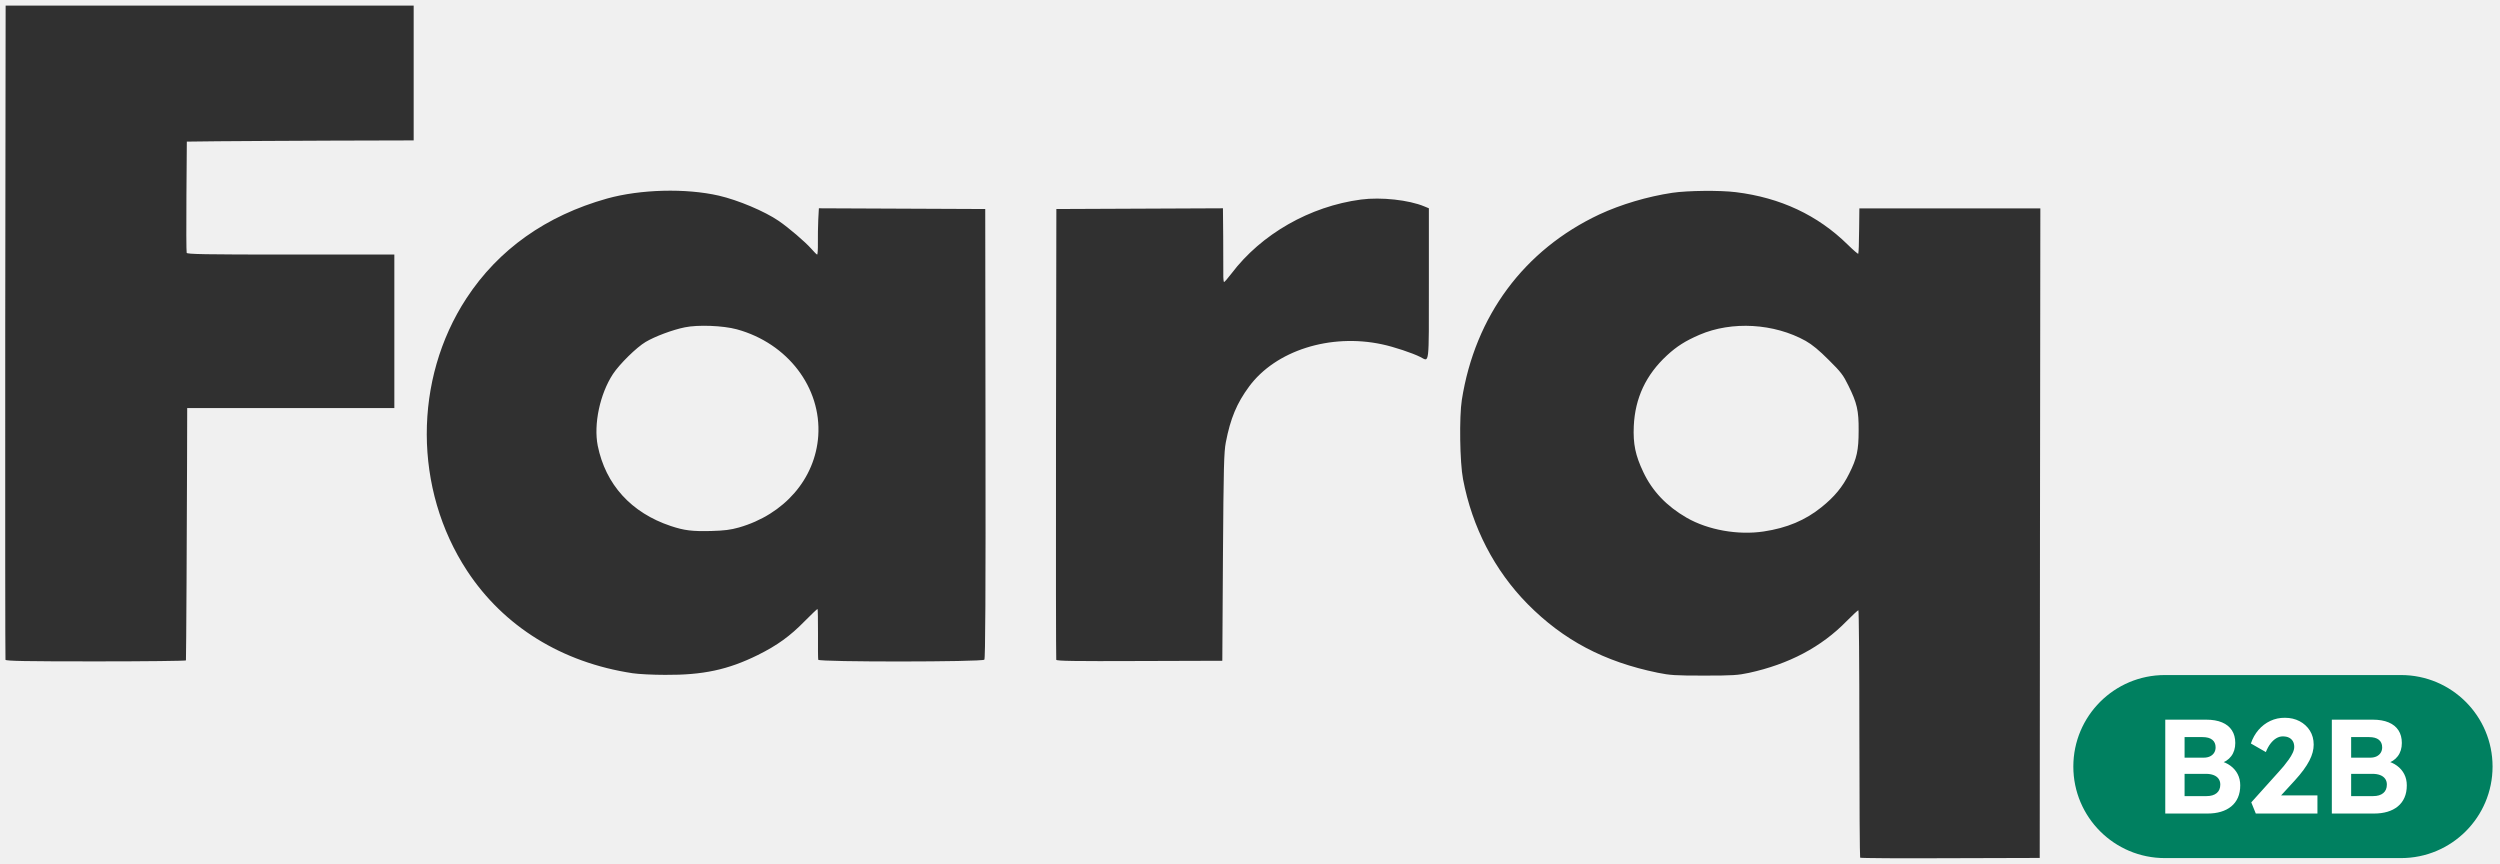
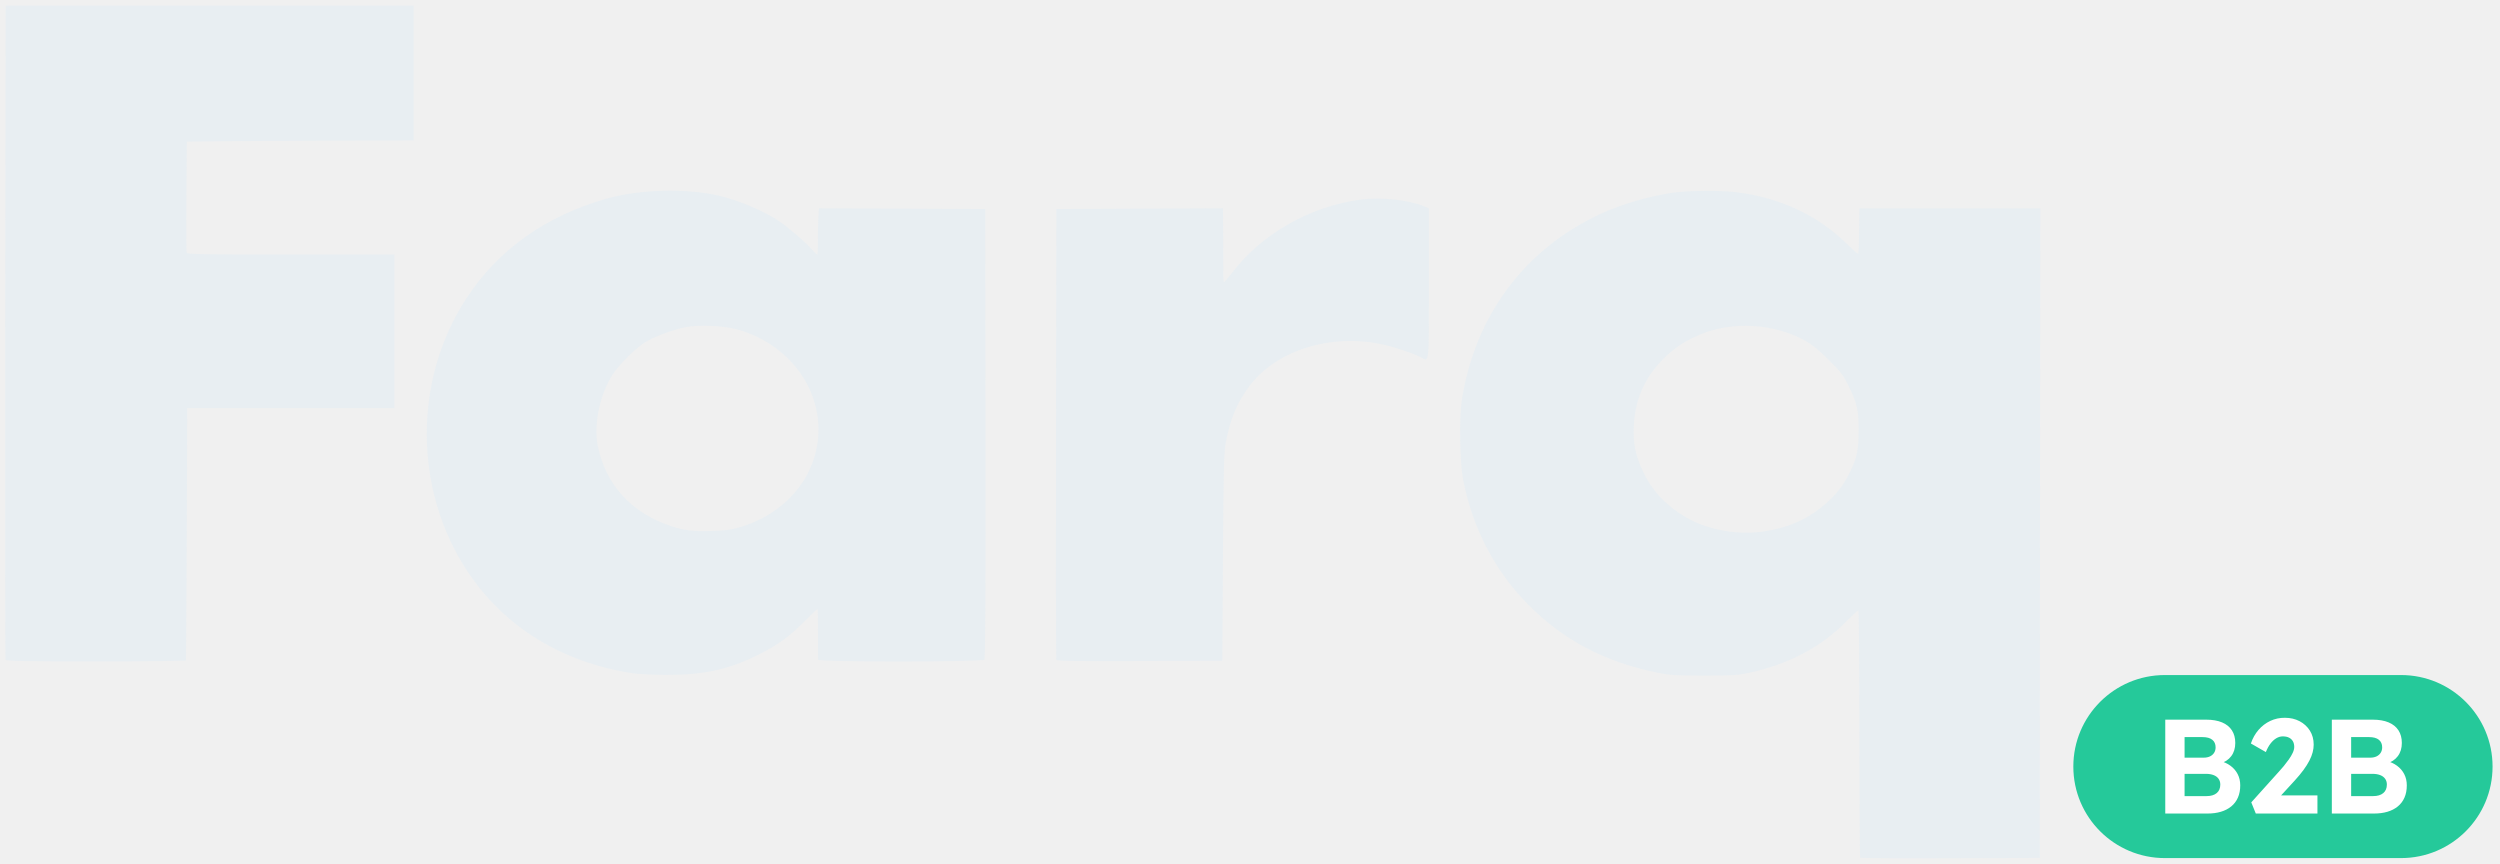
<svg xmlns="http://www.w3.org/2000/svg" viewBox="0 0 67.91 23.46" role="img" aria-label="Farq B2B">
-   <path d="M50.529 23.298C50.519 23.285 50.508 21.766 50.508 19.925C50.508 18.081 50.495 16.576 50.481 16.576C50.468 16.576 50.322 16.709 50.159 16.875C49.475 17.576 48.593 18.041 47.508 18.278C47.207 18.342 47.068 18.352 46.288 18.352C45.505 18.352 45.363 18.342 45.034 18.275C43.573 17.976 42.468 17.39 41.495 16.407C40.597 15.495 39.99 14.322 39.742 13.017C39.654 12.563 39.637 11.322 39.709 10.864C40.068 8.583 41.4 6.786 43.447 5.824C44.031 5.553 44.749 5.339 45.427 5.237C45.841 5.176 46.722 5.166 47.153 5.22C48.363 5.369 49.376 5.844 50.19 6.644C50.346 6.797 50.475 6.908 50.478 6.892C50.492 6.807 50.495 6.681 50.502 6.193L50.508 5.661H52.966H55.424L55.414 14.481L55.407 23.305L52.98 23.312C51.644 23.319 50.542 23.312 50.529 23.298ZM17.186 18.288C15.261 17.997 13.681 17.017 12.688 15.505C11.234 13.291 11.227 10.309 12.671 8.102C13.539 6.776 14.834 5.858 16.491 5.393C17.393 5.142 18.627 5.108 19.529 5.315C20.054 5.437 20.77 5.739 21.152 6C21.424 6.186 21.871 6.569 22.034 6.753C22.112 6.841 22.183 6.915 22.197 6.915C22.21 6.915 22.22 6.773 22.217 6.6C22.214 6.427 22.22 6.146 22.227 5.973L22.244 5.658L24.505 5.668L26.763 5.678L26.77 11.776C26.776 16.146 26.766 17.885 26.739 17.919C26.688 17.983 22.251 17.986 22.227 17.922C22.22 17.898 22.217 17.58 22.22 17.21C22.22 16.841 22.217 16.542 22.207 16.542C22.197 16.542 22.041 16.688 21.861 16.871C21.464 17.278 21.112 17.532 20.586 17.793C19.776 18.193 19.095 18.339 18.068 18.332C17.742 18.332 17.342 18.312 17.186 18.288ZM0.149 17.922C0.142 17.898 0.139 13.892 0.142 9.017L0.153 0.153H5.695H11.237V1.983V3.814L9 3.82C7.769 3.824 6.383 3.834 5.919 3.837L5.075 3.847L5.064 5.332C5.058 6.149 5.061 6.841 5.071 6.868C5.088 6.905 5.522 6.915 7.902 6.915H10.712V9V11.085H7.898H5.085L5.081 12.6C5.078 14.119 5.058 17.892 5.051 17.939C5.051 17.953 3.949 17.966 2.607 17.966C0.685 17.966 0.163 17.956 0.149 17.922ZM28.692 17.922C28.685 17.898 28.681 15.136 28.685 11.78L28.695 5.678L30.956 5.668L33.22 5.658L33.227 6.431C33.23 6.854 33.23 7.305 33.23 7.431C33.227 7.556 33.237 7.661 33.251 7.661C33.264 7.661 33.356 7.556 33.451 7.431C34.261 6.359 35.583 5.603 36.973 5.42C37.515 5.349 38.271 5.431 38.691 5.607L38.814 5.658V7.708C38.814 9.99 38.831 9.824 38.583 9.698C38.37 9.59 37.861 9.42 37.542 9.353C36.136 9.051 34.651 9.522 33.929 10.502C33.597 10.953 33.424 11.363 33.298 12.017C33.248 12.285 33.237 12.651 33.22 15.136L33.203 17.949L30.956 17.956C29.176 17.963 28.705 17.956 28.692 17.922ZM47.908 14.437C48.542 14.342 49.041 14.132 49.481 13.776C49.827 13.498 50.051 13.23 50.23 12.868C50.441 12.451 50.488 12.23 50.488 11.695C50.492 11.149 50.444 10.946 50.21 10.475C50.071 10.19 50.01 10.108 49.678 9.78C49.414 9.515 49.23 9.363 49.051 9.261C48.193 8.783 47.044 8.715 46.163 9.095C45.78 9.261 45.549 9.407 45.281 9.654C44.709 10.183 44.414 10.814 44.38 11.576C44.359 12.061 44.424 12.37 44.637 12.82C44.881 13.339 45.271 13.749 45.817 14.064C46.397 14.397 47.21 14.542 47.908 14.437ZM20.071 14.329C21.305 13.976 22.146 13.007 22.227 11.841C22.315 10.529 21.397 9.325 20.017 8.946C19.644 8.844 18.959 8.817 18.6 8.892C18.268 8.959 17.79 9.139 17.539 9.288C17.288 9.437 16.831 9.888 16.651 10.159C16.295 10.702 16.122 11.525 16.237 12.108C16.451 13.163 17.146 13.929 18.22 14.288C18.586 14.41 18.8 14.437 19.322 14.424C19.675 14.414 19.844 14.393 20.071 14.329Z" fill="#303030" fill-rule="evenodd" />
-   <rect x="56.320" y="18.337" width="11.388" height="4.972" rx="2.486" fill="#008060" />
+   <path d="M50.529 23.298C50.519 23.285 50.508 21.766 50.508 19.925C50.508 18.081 50.495 16.576 50.481 16.576C50.468 16.576 50.322 16.709 50.159 16.875C49.475 17.576 48.593 18.041 47.508 18.278C47.207 18.342 47.068 18.352 46.288 18.352C45.505 18.352 45.363 18.342 45.034 18.275C43.573 17.976 42.468 17.39 41.495 16.407C40.597 15.495 39.99 14.322 39.742 13.017C39.654 12.563 39.637 11.322 39.709 10.864C40.068 8.583 41.4 6.786 43.447 5.824C44.031 5.553 44.749 5.339 45.427 5.237C45.841 5.176 46.722 5.166 47.153 5.22C48.363 5.369 49.376 5.844 50.19 6.644C50.346 6.797 50.475 6.908 50.478 6.892C50.492 6.807 50.495 6.681 50.502 6.193L50.508 5.661H52.966H55.424L55.414 14.481L55.407 23.305L52.98 23.312C51.644 23.319 50.542 23.312 50.529 23.298ZM17.186 18.288C15.261 17.997 13.681 17.017 12.688 15.505C11.234 13.291 11.227 10.309 12.671 8.102C13.539 6.776 14.834 5.858 16.491 5.393C17.393 5.142 18.627 5.108 19.529 5.315C20.054 5.437 20.77 5.739 21.152 6C21.424 6.186 21.871 6.569 22.034 6.753C22.112 6.841 22.183 6.915 22.197 6.915C22.21 6.915 22.22 6.773 22.217 6.6C22.214 6.427 22.22 6.146 22.227 5.973L22.244 5.658L24.505 5.668L26.763 5.678L26.77 11.776C26.776 16.146 26.766 17.885 26.739 17.919C26.688 17.983 22.251 17.986 22.227 17.922C22.22 17.898 22.217 17.58 22.22 17.21C22.22 16.841 22.217 16.542 22.207 16.542C22.197 16.542 22.041 16.688 21.861 16.871C21.464 17.278 21.112 17.532 20.586 17.793C19.776 18.193 19.095 18.339 18.068 18.332C17.742 18.332 17.342 18.312 17.186 18.288ZM0.149 17.922C0.142 17.898 0.139 13.892 0.142 9.017L0.153 0.153H5.695H11.237V1.983V3.814L9 3.82C7.769 3.824 6.383 3.834 5.919 3.837L5.075 3.847L5.064 5.332C5.058 6.149 5.061 6.841 5.071 6.868C5.088 6.905 5.522 6.915 7.902 6.915H10.712V9V11.085H7.898H5.085L5.081 12.6C5.078 14.119 5.058 17.892 5.051 17.939C5.051 17.953 3.949 17.966 2.607 17.966C0.685 17.966 0.163 17.956 0.149 17.922ZM28.692 17.922C28.685 17.898 28.681 15.136 28.685 11.78L28.695 5.678L30.956 5.668L33.22 5.658L33.227 6.431C33.23 6.854 33.23 7.305 33.23 7.431C33.227 7.556 33.237 7.661 33.251 7.661C33.264 7.661 33.356 7.556 33.451 7.431C34.261 6.359 35.583 5.603 36.973 5.42C37.515 5.349 38.271 5.431 38.691 5.607L38.814 5.658V7.708C38.814 9.99 38.831 9.824 38.583 9.698C38.37 9.59 37.861 9.42 37.542 9.353C36.136 9.051 34.651 9.522 33.929 10.502C33.597 10.953 33.424 11.363 33.298 12.017C33.248 12.285 33.237 12.651 33.22 15.136L33.203 17.949L30.956 17.956C29.176 17.963 28.705 17.956 28.692 17.922ZM47.908 14.437C48.542 14.342 49.041 14.132 49.481 13.776C49.827 13.498 50.051 13.23 50.23 12.868C50.441 12.451 50.488 12.23 50.488 11.695C50.492 11.149 50.444 10.946 50.21 10.475C50.071 10.19 50.01 10.108 49.678 9.78C49.414 9.515 49.23 9.363 49.051 9.261C48.193 8.783 47.044 8.715 46.163 9.095C45.78 9.261 45.549 9.407 45.281 9.654C44.709 10.183 44.414 10.814 44.38 11.576C44.359 12.061 44.424 12.37 44.637 12.82C44.881 13.339 45.271 13.749 45.817 14.064C46.397 14.397 47.21 14.542 47.908 14.437ZM20.071 14.329C21.305 13.976 22.146 13.007 22.227 11.841C22.315 10.529 21.397 9.325 20.017 8.946C19.644 8.844 18.959 8.817 18.6 8.892C18.268 8.959 17.79 9.139 17.539 9.288C17.288 9.437 16.831 9.888 16.651 10.159C16.295 10.702 16.122 11.525 16.237 12.108C16.451 13.163 17.146 13.929 18.22 14.288C18.586 14.41 18.8 14.437 19.322 14.424C19.675 14.414 19.844 14.393 20.071 14.329Z" fill="#e8eef2" fill-rule="evenodd" />
+   <rect x="56.320" y="18.337" width="11.388" height="4.972" rx="2.486" fill="#25c99a" />
  <path transform="translate(58.487 22.099) scale(0.003643)" d="M90.666 0.0V-700.0H394.667Q465.667 -700.0 514 -679.667Q562.334 -659.333 587.5 -620.5Q612.667 -581.667 612.667 -526Q612.667 -467.667 582.501 -427.667Q552.334 -387.667 497.001 -372.0L496.334 -392.667Q542.001 -382.0 576.667 -356.5Q611.334 -331.0 630.501 -294Q649.667 -257 649.667 -210Q649.667 -158 632.167 -118.5Q614.667 -79.0 582.167 -52.667Q549.667 -26.333 505 -13.167Q460.333 0.0 405.333 0.0ZM234.668 -130.001H398.667Q447 -130.001 474 -152.334Q500.999 -174.667 500.999 -216Q500.999 -241.667 487.833 -259.667Q474.666 -277.667 450.666 -286.833Q426.667 -296 393.667 -296H234.668ZM234.668 -416.667H377.333Q404.666 -416.667 424.5 -426.333Q444.333 -436 455.166 -453.333Q465.999 -470.667 465.999 -493.666Q465.999 -529.999 441.333 -549.999Q416.666 -569.999 368.667 -569.999H234.668Z M765.666 0.0 731.999 -83.333 937.332 -311.666Q954.999 -330.333 974.499 -354.166Q993.999 -378 1011.999 -403.333Q1029.999 -428.666 1041.166 -452.833Q1052.333 -477 1052.333 -497Q1052.333 -520.999 1042.499 -538.499Q1032.666 -555.999 1013.833 -565.666Q995 -575.332 966.667 -575.332Q942.333 -575.332 919 -561.666Q895.667 -547.999 875.667 -521.999Q855.667 -495.999 840.667 -458.333L729 -522.333Q748.666 -580.333 785.833 -623.5Q823 -666.667 873.833 -690.667Q924.667 -714.667 983 -714Q1044.0 -714 1092.333 -688.5Q1140.667 -663 1169 -618.167Q1197.334 -573.333 1197.334 -513.667Q1197.334 -486 1189.667 -456.5Q1182 -427.0 1165.167 -394.333Q1148.334 -361.667 1121.334 -324.833Q1094.334 -288.0 1055.667 -245.667L899.334 -75.333L878.667 -135.334H1225.334V0.0Z M1332.666 0.0V-700.0H1636.667Q1707.667 -700.0 1756 -679.667Q1804.334 -659.333 1829.5 -620.5Q1854.667 -581.667 1854.667 -526Q1854.667 -467.667 1824.501 -427.667Q1794.334 -387.667 1739.001 -372.0L1738.334 -392.667Q1784.001 -382.0 1818.667 -356.5Q1853.334 -331.0 1872.501 -294Q1891.667 -257 1891.667 -210Q1891.667 -158 1874.167 -118.5Q1856.667 -79.0 1824.167 -52.667Q1791.667 -26.333 1747 -13.167Q1702.333 0.0 1647.333 0.0ZM1476.668 -130.001H1640.667Q1689 -130.001 1716 -152.334Q1742.999 -174.667 1742.999 -216Q1742.999 -241.667 1729.833 -259.667Q1716.666 -277.667 1692.666 -286.833Q1668.667 -296 1635.667 -296H1476.668ZM1476.668 -416.667H1619.333Q1646.666 -416.667 1666.5 -426.333Q1686.333 -436 1697.166 -453.333Q1707.999 -470.667 1707.999 -493.666Q1707.999 -529.999 1683.333 -549.999Q1658.666 -569.999 1610.667 -569.999H1476.668Z" fill="#ffffff" />
</svg>
